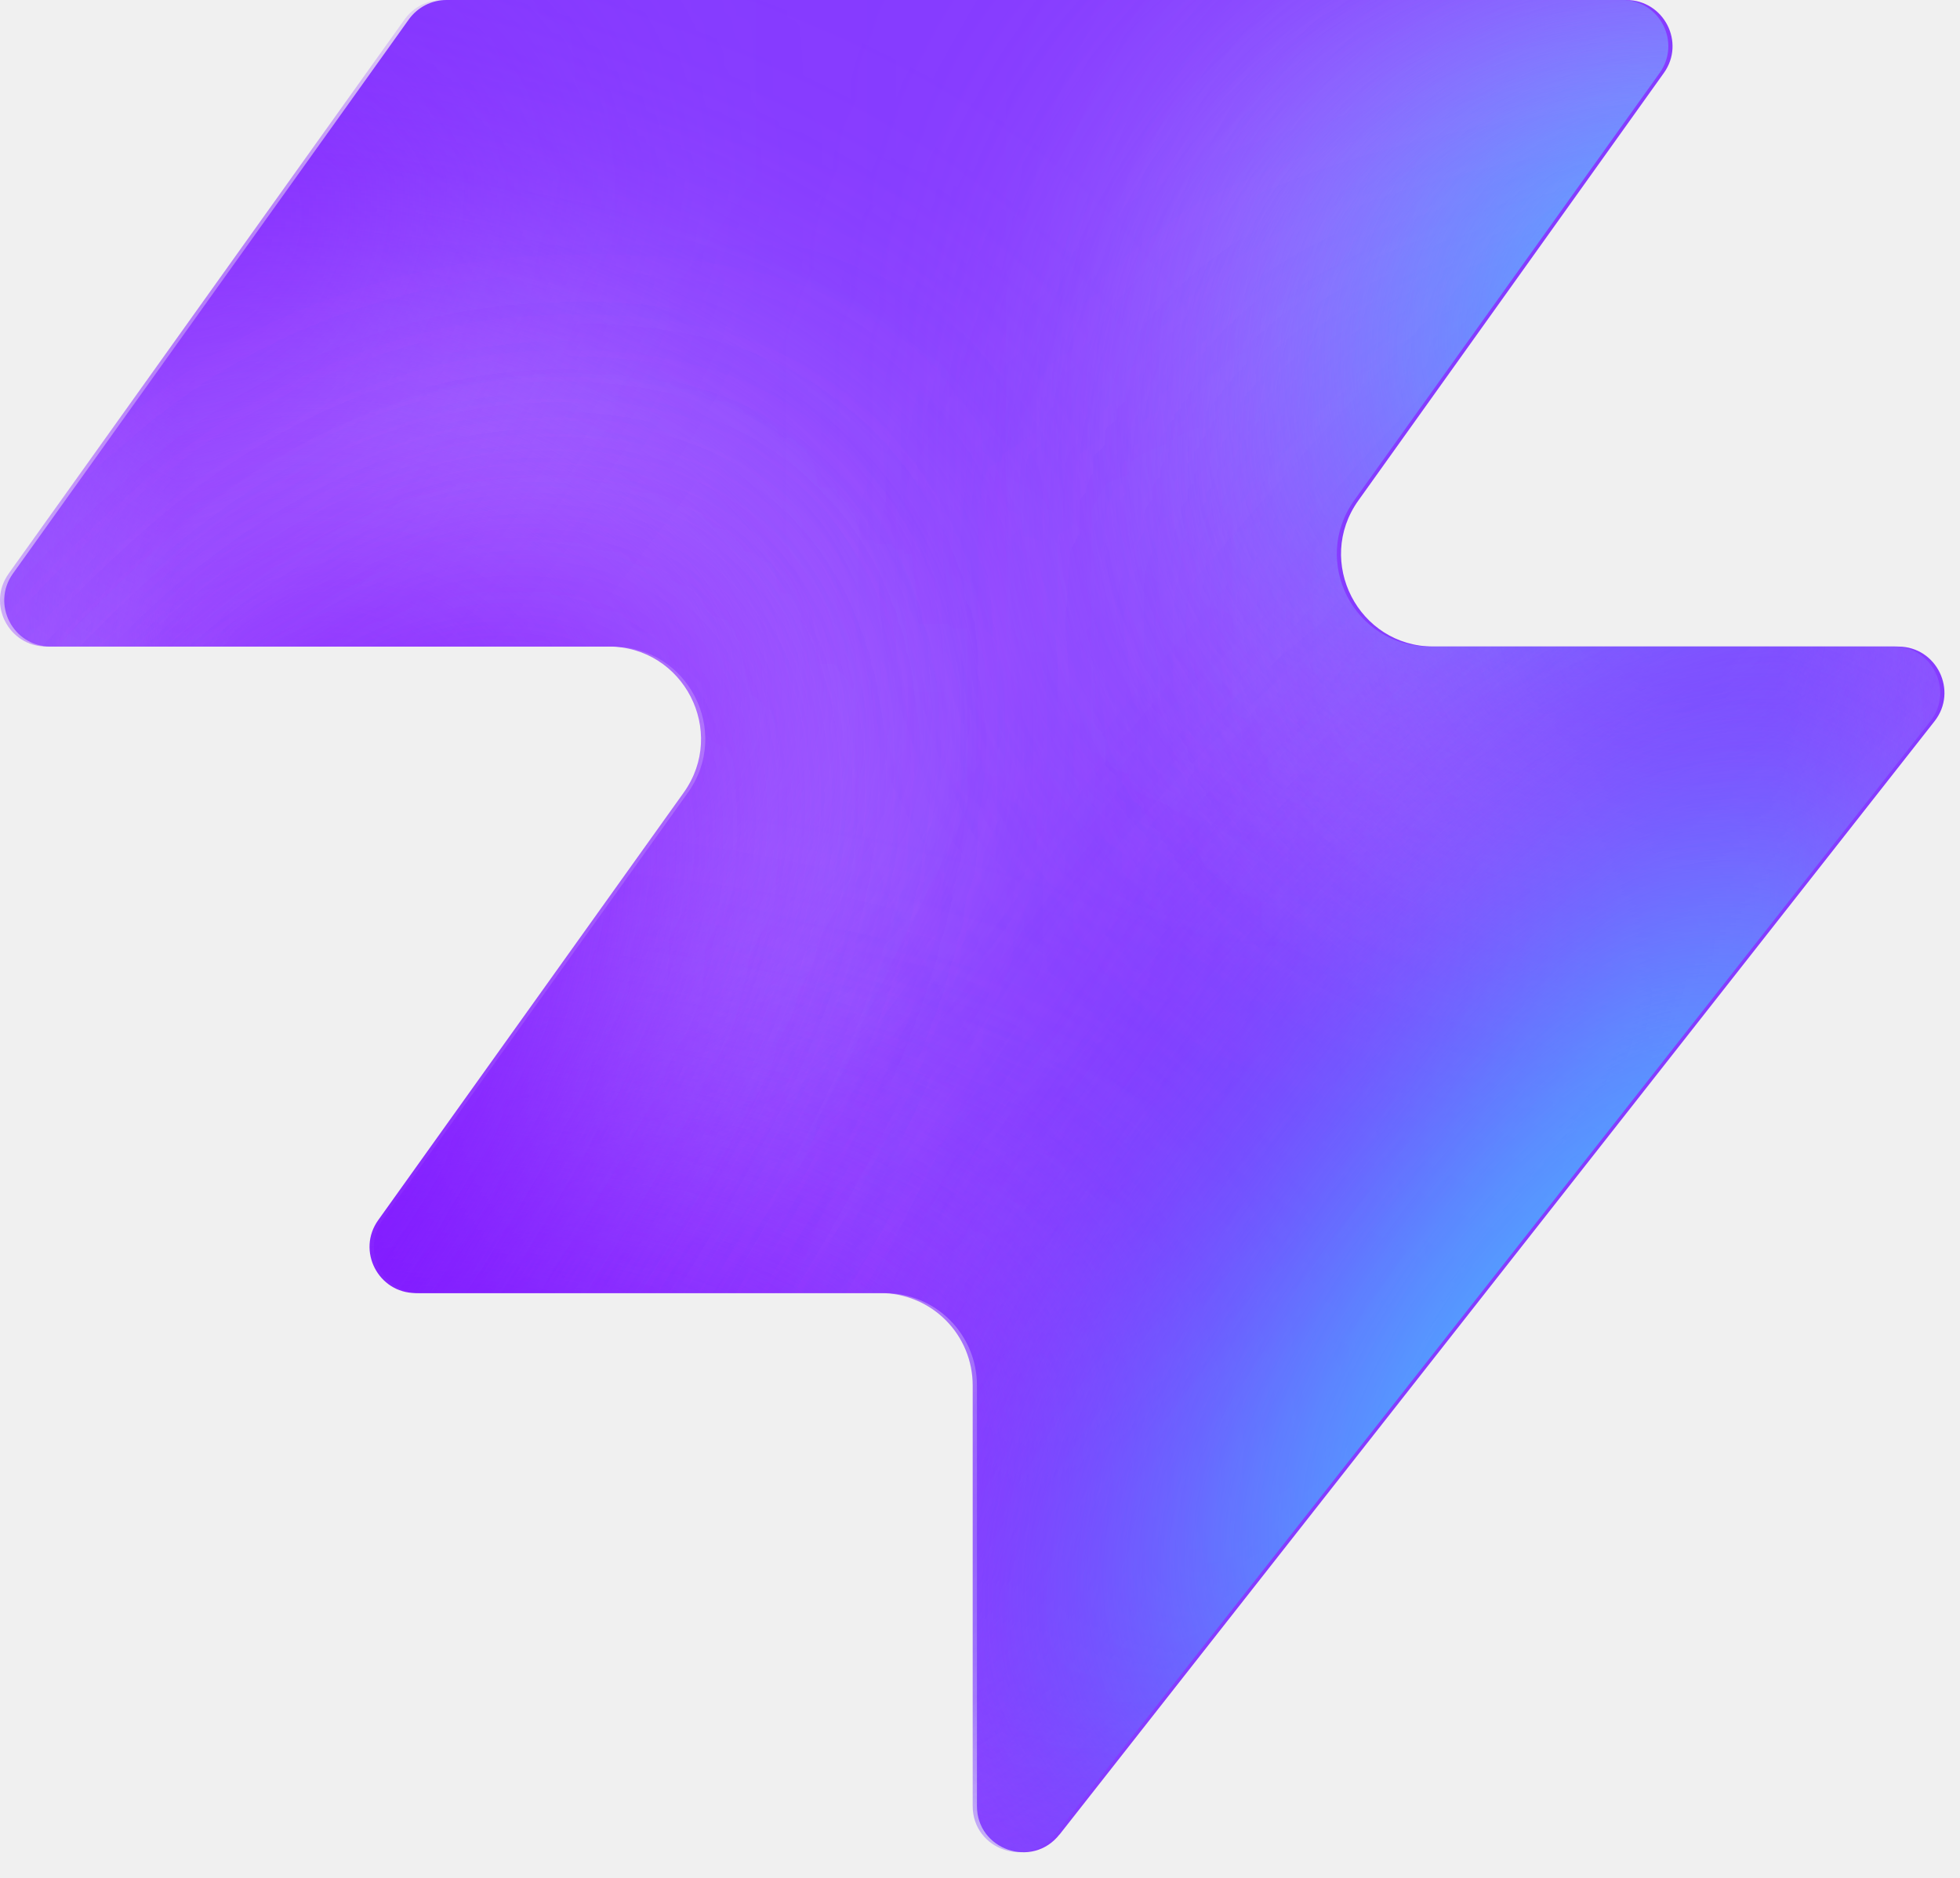
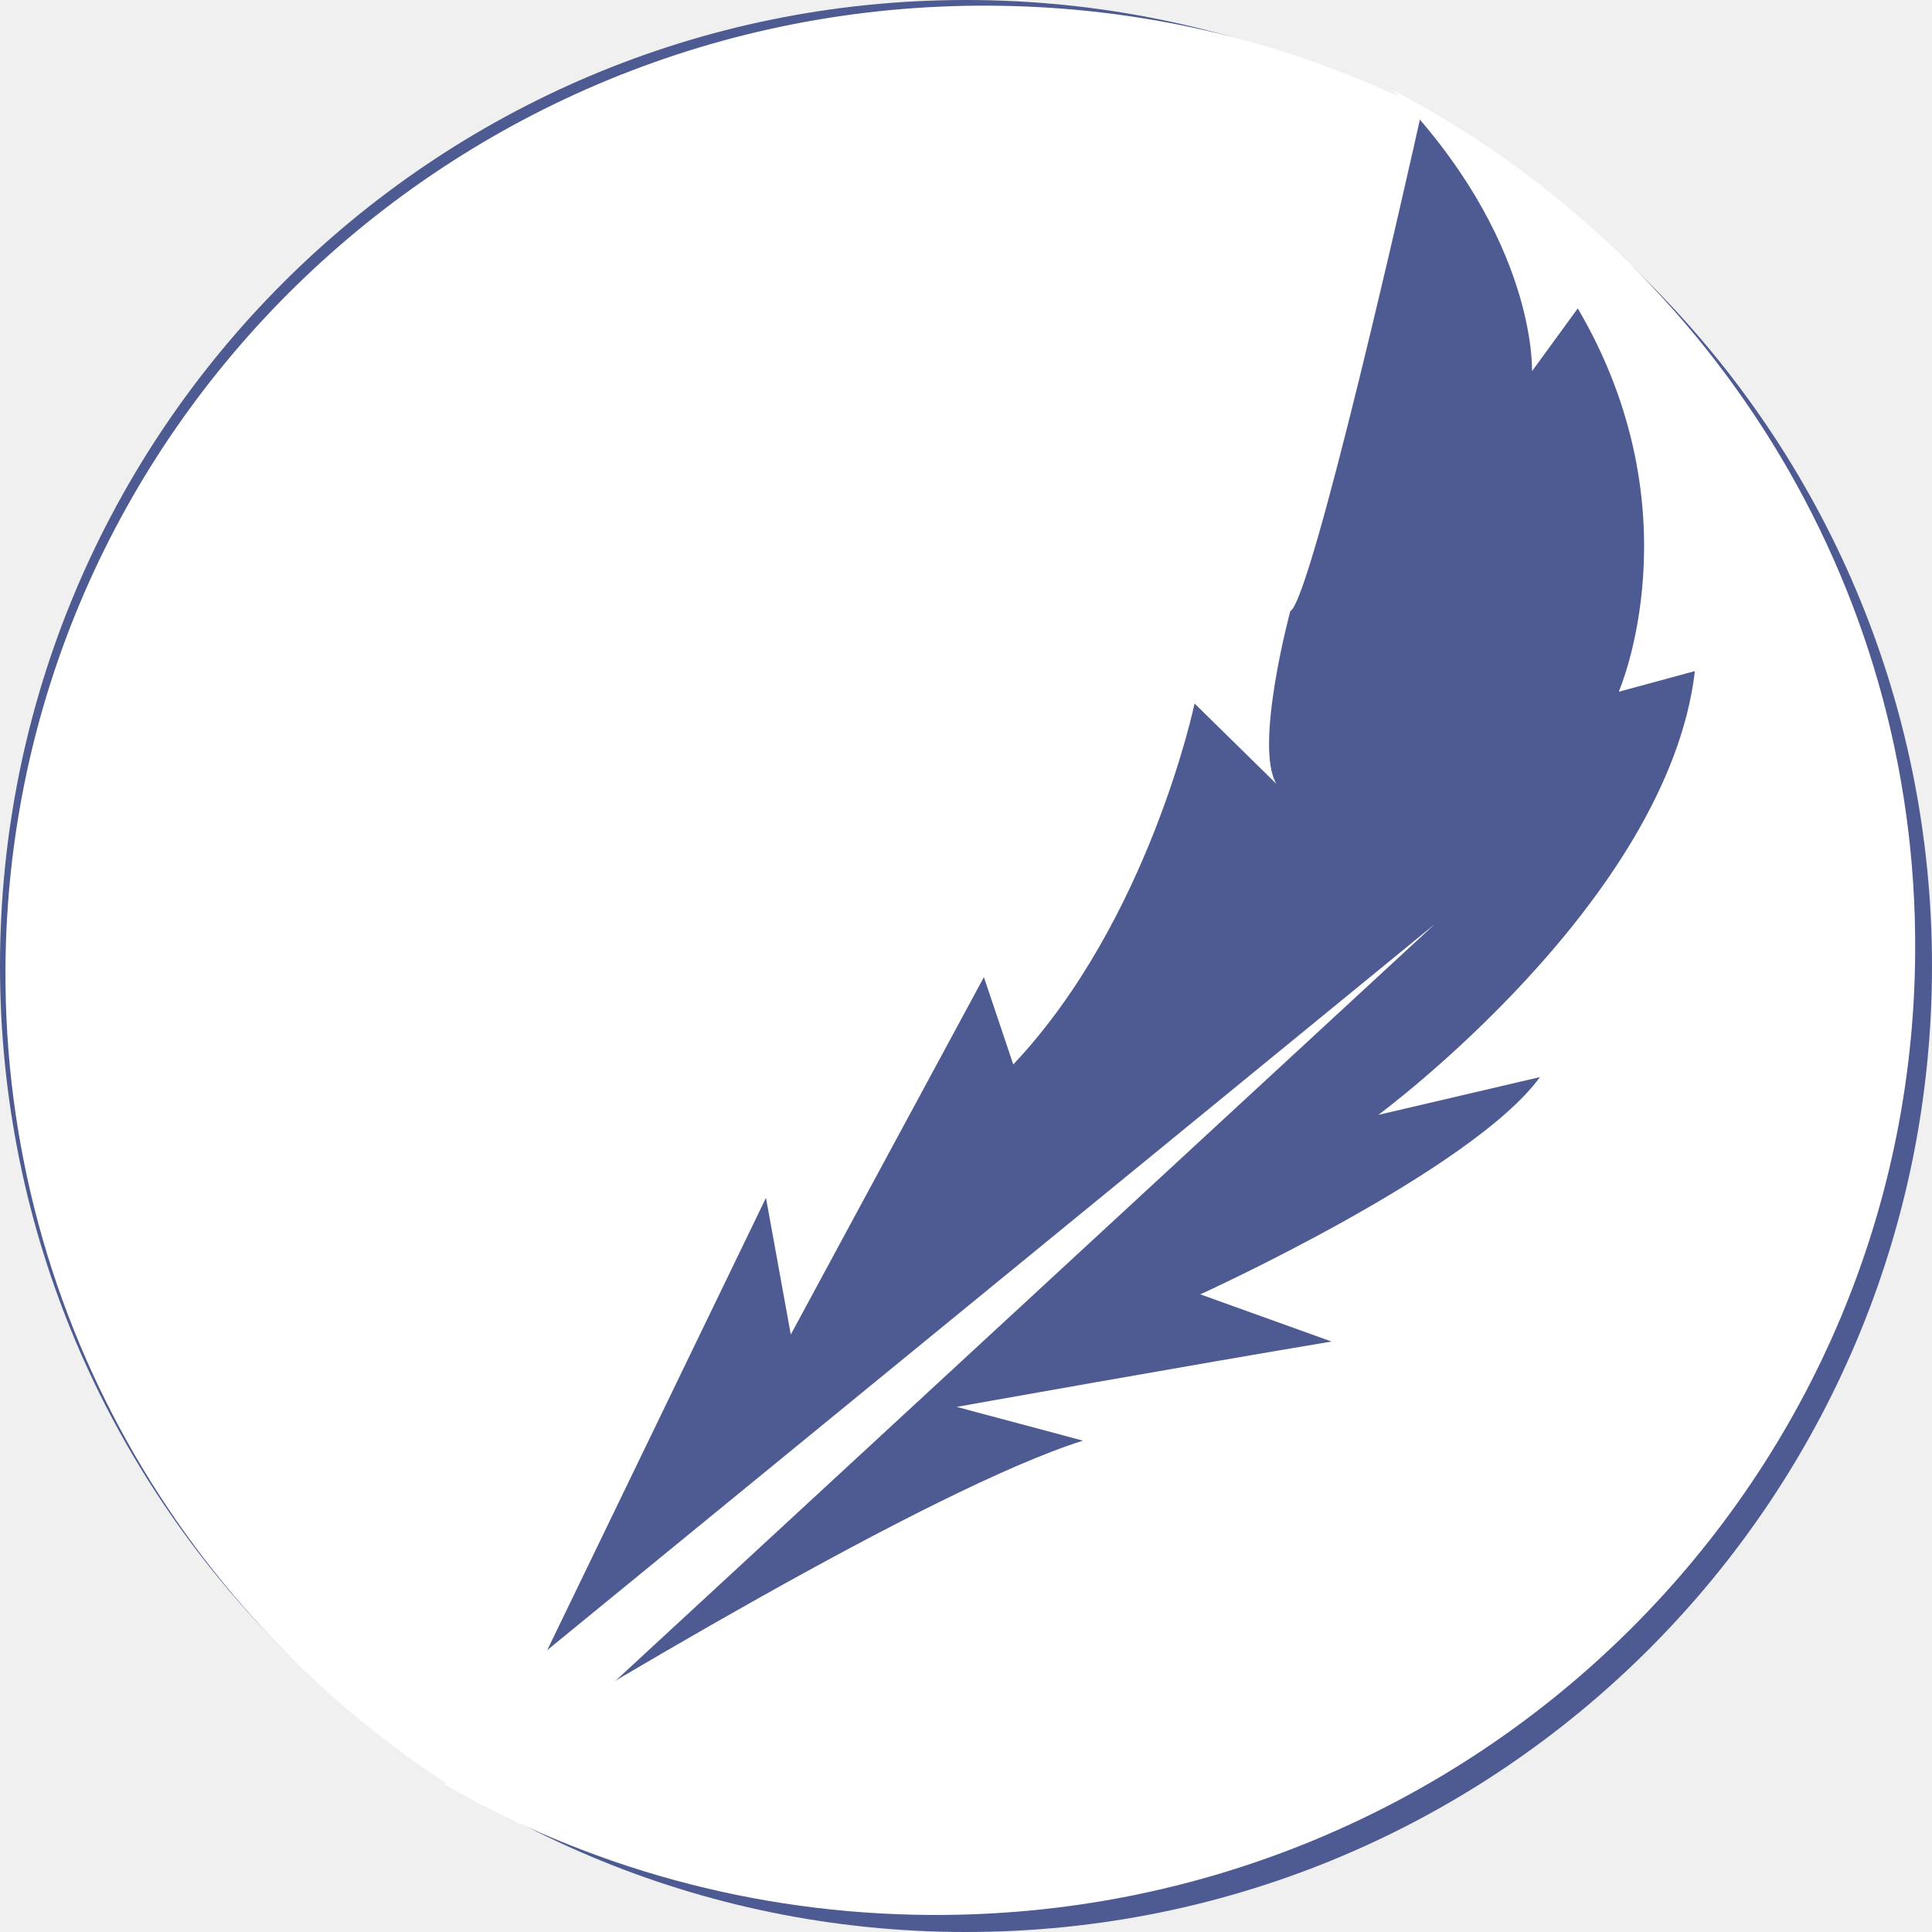
- <svg xmlns="http://www.w3.org/2000/svg" width="48" height="46" fill="none" viewBox="0 0 48 46">
-   <path fill="#863bff" d="M25.946 44.938c-.664.845-2.021.375-2.021-.698V33.937a2.26 2.26 0 0 0-2.262-2.262H10.287c-.92 0-1.456-1.04-.92-1.788l7.48-10.471c1.07-1.497 0-3.578-1.842-3.578H1.237c-.92 0-1.456-1.04-.92-1.788L10.013.474c.214-.297.556-.474.92-.474h28.894c.92 0 1.456 1.04.92 1.788l-7.48 10.471c-1.07 1.498 0 3.579 1.842 3.579h11.377c.943 0 1.473 1.088.89 1.83L25.947 44.94z" style="fill:#863bff;fill:color(display-p3 .525 .23 1);fill-opacity:1" />
-   <mask id="a" width="48" height="46" x="0" y="0" maskUnits="userSpaceOnUse" style="mask-type:alpha">
-     <path fill="#000" d="M25.842 44.938c-.664.844-2.021.375-2.021-.698V33.937a2.26 2.26 0 0 0-2.262-2.262H10.183c-.92 0-1.456-1.04-.92-1.788l7.48-10.471c1.07-1.498 0-3.579-1.842-3.579H1.133c-.92 0-1.456-1.04-.92-1.787L9.91.473c.214-.297.556-.474.92-.474h28.894c.92 0 1.456 1.04.92 1.788l-7.48 10.471c-1.07 1.498 0 3.578 1.842 3.578h11.377c.943 0 1.473 1.088.89 1.832L25.843 44.94z" style="fill:#000;fill-opacity:1" />
-   </mask>
-   <g mask="url(#a)">
-     <g filter="url(#b)">
-       <ellipse cx="5.508" cy="14.704" fill="#ede6ff" rx="5.508" ry="14.704" style="fill:#ede6ff;fill:color(display-p3 .927 .903 1);fill-opacity:1" transform="matrix(.00324 1 1 -.00324 -4.47 31.516)" />
-     </g>
-     <g filter="url(#c)">
-       <ellipse cx="10.399" cy="29.851" fill="#ede6ff" rx="10.399" ry="29.851" style="fill:#ede6ff;fill:color(display-p3 .927 .903 1);fill-opacity:1" transform="matrix(.00324 1 1 -.00324 -39.328 7.883)" />
-     </g>
-     <g filter="url(#d)">
-       <ellipse cx="5.508" cy="30.487" fill="#7e14ff" rx="5.508" ry="30.487" style="fill:#7e14ff;fill:color(display-p3 .492 .077 1);fill-opacity:1" transform="rotate(89.814 -25.913 -14.639)scale(1 -1)" />
-     </g>
-     <g filter="url(#e)">
-       <ellipse cx="5.508" cy="30.599" fill="#7e14ff" rx="5.508" ry="30.599" style="fill:#7e14ff;fill:color(display-p3 .492 .077 1);fill-opacity:1" transform="rotate(89.814 -32.644 -3.334)scale(1 -1)" />
-     </g>
-     <g filter="url(#f)">
-       <ellipse cx="5.508" cy="30.599" fill="#7e14ff" rx="5.508" ry="30.599" style="fill:#7e14ff;fill:color(display-p3 .492 .077 1);fill-opacity:1" transform="matrix(.00324 1 1 -.00324 -34.34 30.47)" />
-     </g>
-     <g filter="url(#g)">
-       <ellipse cx="14.072" cy="22.078" fill="#ede6ff" rx="14.072" ry="22.078" style="fill:#ede6ff;fill:color(display-p3 .927 .903 1);fill-opacity:1" transform="rotate(93.35 24.506 48.493)scale(-1 1)" />
-     </g>
-     <g filter="url(#h)">
-       <ellipse cx="3.47" cy="21.501" fill="#7e14ff" rx="3.47" ry="21.501" style="fill:#7e14ff;fill:color(display-p3 .492 .077 1);fill-opacity:1" transform="rotate(89.009 28.708 47.59)scale(-1 1)" />
-     </g>
-     <g filter="url(#i)">
-       <ellipse cx="3.47" cy="21.501" fill="#7e14ff" rx="3.47" ry="21.501" style="fill:#7e14ff;fill:color(display-p3 .492 .077 1);fill-opacity:1" transform="rotate(89.009 28.708 47.59)scale(-1 1)" />
-     </g>
-     <g filter="url(#j)">
-       <ellipse cx=".387" cy="8.972" fill="#7e14ff" rx="4.407" ry="29.108" style="fill:#7e14ff;fill:color(display-p3 .492 .077 1);fill-opacity:1" transform="rotate(39.51 .387 8.972)" />
-     </g>
-     <g filter="url(#k)">
-       <ellipse cx="47.523" cy="-6.092" fill="#7e14ff" rx="4.407" ry="29.108" style="fill:#7e14ff;fill:color(display-p3 .492 .077 1);fill-opacity:1" transform="rotate(37.892 47.523 -6.092)" />
-     </g>
-     <g filter="url(#l)">
-       <ellipse cx="41.412" cy="6.333" fill="#47bfff" rx="5.971" ry="9.665" style="fill:#47bfff;fill:color(display-p3 .28 .748 1);fill-opacity:1" transform="rotate(37.892 41.412 6.333)" />
-     </g>
-     <g filter="url(#m)">
-       <ellipse cx="-1.879" cy="38.332" fill="#7e14ff" rx="4.407" ry="29.108" style="fill:#7e14ff;fill:color(display-p3 .492 .077 1);fill-opacity:1" transform="rotate(37.892 -1.88 38.332)" />
-     </g>
-     <g filter="url(#n)">
-       <ellipse cx="-1.879" cy="38.332" fill="#7e14ff" rx="4.407" ry="29.108" style="fill:#7e14ff;fill:color(display-p3 .492 .077 1);fill-opacity:1" transform="rotate(37.892 -1.88 38.332)" />
-     </g>
-     <g filter="url(#o)">
-       <ellipse cx="35.651" cy="29.907" fill="#7e14ff" rx="4.407" ry="29.108" style="fill:#7e14ff;fill:color(display-p3 .492 .077 1);fill-opacity:1" transform="rotate(37.892 35.651 29.907)" />
-     </g>
-     <g filter="url(#p)">
-       <ellipse cx="38.418" cy="32.4" fill="#47bfff" rx="5.971" ry="15.297" style="fill:#47bfff;fill:color(display-p3 .28 .748 1);fill-opacity:1" transform="rotate(37.892 38.418 32.4)" />
-     </g>
-   </g>
-   <defs>
-     <filter id="b" width="60.045" height="41.654" x="-19.77" y="16.149" color-interpolation-filters="sRGB" filterUnits="userSpaceOnUse">
-       <feFlood flood-opacity="0" result="BackgroundImageFix" />
-       <feBlend in="SourceGraphic" in2="BackgroundImageFix" result="shape" />
-       <feGaussianBlur result="effect1_foregroundBlur_2002_17158" stdDeviation="7.659" />
-     </filter>
-     <filter id="c" width="90.34" height="51.437" x="-54.613" y="-7.533" color-interpolation-filters="sRGB" filterUnits="userSpaceOnUse">
-       <feFlood flood-opacity="0" result="BackgroundImageFix" />
-       <feBlend in="SourceGraphic" in2="BackgroundImageFix" result="shape" />
-       <feGaussianBlur result="effect1_foregroundBlur_2002_17158" stdDeviation="7.659" />
-     </filter>
-     <filter id="d" width="79.355" height="29.4" x="-49.64" y="2.03" color-interpolation-filters="sRGB" filterUnits="userSpaceOnUse">
-       <feFlood flood-opacity="0" result="BackgroundImageFix" />
-       <feBlend in="SourceGraphic" in2="BackgroundImageFix" result="shape" />
-       <feGaussianBlur result="effect1_foregroundBlur_2002_17158" stdDeviation="4.596" />
-     </filter>
-     <filter id="e" width="79.579" height="29.4" x="-45.045" y="20.029" color-interpolation-filters="sRGB" filterUnits="userSpaceOnUse">
-       <feFlood flood-opacity="0" result="BackgroundImageFix" />
-       <feBlend in="SourceGraphic" in2="BackgroundImageFix" result="shape" />
-       <feGaussianBlur result="effect1_foregroundBlur_2002_17158" stdDeviation="4.596" />
-     </filter>
-     <filter id="f" width="79.579" height="29.4" x="-43.513" y="21.178" color-interpolation-filters="sRGB" filterUnits="userSpaceOnUse">
-       <feFlood flood-opacity="0" result="BackgroundImageFix" />
-       <feBlend in="SourceGraphic" in2="BackgroundImageFix" result="shape" />
-       <feGaussianBlur result="effect1_foregroundBlur_2002_17158" stdDeviation="4.596" />
-     </filter>
-     <filter id="g" width="74.749" height="58.852" x="15.756" y="-17.901" color-interpolation-filters="sRGB" filterUnits="userSpaceOnUse">
-       <feFlood flood-opacity="0" result="BackgroundImageFix" />
-       <feBlend in="SourceGraphic" in2="BackgroundImageFix" result="shape" />
-       <feGaussianBlur result="effect1_foregroundBlur_2002_17158" stdDeviation="7.659" />
-     </filter>
-     <filter id="h" width="61.377" height="25.362" x="23.548" y="2.284" color-interpolation-filters="sRGB" filterUnits="userSpaceOnUse">
-       <feFlood flood-opacity="0" result="BackgroundImageFix" />
-       <feBlend in="SourceGraphic" in2="BackgroundImageFix" result="shape" />
-       <feGaussianBlur result="effect1_foregroundBlur_2002_17158" stdDeviation="4.596" />
-     </filter>
-     <filter id="i" width="61.377" height="25.362" x="23.548" y="2.284" color-interpolation-filters="sRGB" filterUnits="userSpaceOnUse">
-       <feFlood flood-opacity="0" result="BackgroundImageFix" />
-       <feBlend in="SourceGraphic" in2="BackgroundImageFix" result="shape" />
-       <feGaussianBlur result="effect1_foregroundBlur_2002_17158" stdDeviation="4.596" />
-     </filter>
-     <filter id="j" width="56.045" height="63.649" x="-27.636" y="-22.853" color-interpolation-filters="sRGB" filterUnits="userSpaceOnUse">
-       <feFlood flood-opacity="0" result="BackgroundImageFix" />
-       <feBlend in="SourceGraphic" in2="BackgroundImageFix" result="shape" />
-       <feGaussianBlur result="effect1_foregroundBlur_2002_17158" stdDeviation="4.596" />
-     </filter>
-     <filter id="k" width="54.814" height="64.646" x="20.116" y="-38.415" color-interpolation-filters="sRGB" filterUnits="userSpaceOnUse">
-       <feFlood flood-opacity="0" result="BackgroundImageFix" />
-       <feBlend in="SourceGraphic" in2="BackgroundImageFix" result="shape" />
-       <feGaussianBlur result="effect1_foregroundBlur_2002_17158" stdDeviation="4.596" />
-     </filter>
-     <filter id="l" width="33.541" height="35.313" x="24.641" y="-11.323" color-interpolation-filters="sRGB" filterUnits="userSpaceOnUse">
-       <feFlood flood-opacity="0" result="BackgroundImageFix" />
-       <feBlend in="SourceGraphic" in2="BackgroundImageFix" result="shape" />
-       <feGaussianBlur result="effect1_foregroundBlur_2002_17158" stdDeviation="4.596" />
-     </filter>
-     <filter id="m" width="54.814" height="64.646" x="-29.286" y="6.009" color-interpolation-filters="sRGB" filterUnits="userSpaceOnUse">
-       <feFlood flood-opacity="0" result="BackgroundImageFix" />
-       <feBlend in="SourceGraphic" in2="BackgroundImageFix" result="shape" />
-       <feGaussianBlur result="effect1_foregroundBlur_2002_17158" stdDeviation="4.596" />
-     </filter>
-     <filter id="n" width="54.814" height="64.646" x="-29.286" y="6.009" color-interpolation-filters="sRGB" filterUnits="userSpaceOnUse">
-       <feFlood flood-opacity="0" result="BackgroundImageFix" />
-       <feBlend in="SourceGraphic" in2="BackgroundImageFix" result="shape" />
-       <feGaussianBlur result="effect1_foregroundBlur_2002_17158" stdDeviation="4.596" />
-     </filter>
-     <filter id="o" width="54.814" height="64.646" x="8.244" y="-2.416" color-interpolation-filters="sRGB" filterUnits="userSpaceOnUse">
-       <feFlood flood-opacity="0" result="BackgroundImageFix" />
-       <feBlend in="SourceGraphic" in2="BackgroundImageFix" result="shape" />
-       <feGaussianBlur result="effect1_foregroundBlur_2002_17158" stdDeviation="4.596" />
-     </filter>
-     <filter id="p" width="39.409" height="43.623" x="18.713" y="10.588" color-interpolation-filters="sRGB" filterUnits="userSpaceOnUse">
-       <feFlood flood-opacity="0" result="BackgroundImageFix" />
-       <feBlend in="SourceGraphic" in2="BackgroundImageFix" result="shape" />
-       <feGaussianBlur result="effect1_foregroundBlur_2002_17158" stdDeviation="4.596" />
-     </filter>
-   </defs>
+ <svg xmlns="http://www.w3.org/2000/svg" width="64" height="64" viewBox="0 0 64 64" fill="none">
+   <circle cx="32" cy="32" r="32" fill="#4E5B92" />
+   <path d="M47.121 3.577C42.801 1.43 37.96 0.218 32.804 0.188C14.91 0.084 0.283 14.367 0.181 32.082C0.113 43.818 6.456 54.152 15.936 59.791L47.529 30.613L18.128 54.663L25.374 39.679L26.196 44.208L32.593 32.369L33.566 35.261C38.067 30.492 39.572 23.305 39.572 23.305L42.284 25.969C41.535 24.731 42.742 20.247 42.742 20.247C43.45 19.881 46.668 5.647 47.121 3.577Z" fill="white" />
+   <path d="M45.659 36.932L51.013 35.68C48.758 38.784 39.762 42.877 39.762 42.877L44.11 44.44C39.673 45.179 31.691 46.605 31.691 46.605L35.875 47.723C30.802 49.322 19.27 56.287 14.713 59.107C19.454 61.832 24.949 63.401 30.811 63.435C48.731 63.539 63.341 49.256 63.443 31.533C63.515 19.172 56.484 8.399 46.138 2.985C50.932 7.898 50.749 12.297 50.749 12.297L52.266 10.216C56.227 16.967 53.623 22.915 53.623 22.915L56.146 22.23C55.254 29.857 45.659 36.932 45.659 36.932Z" fill="white" />
</svg>
